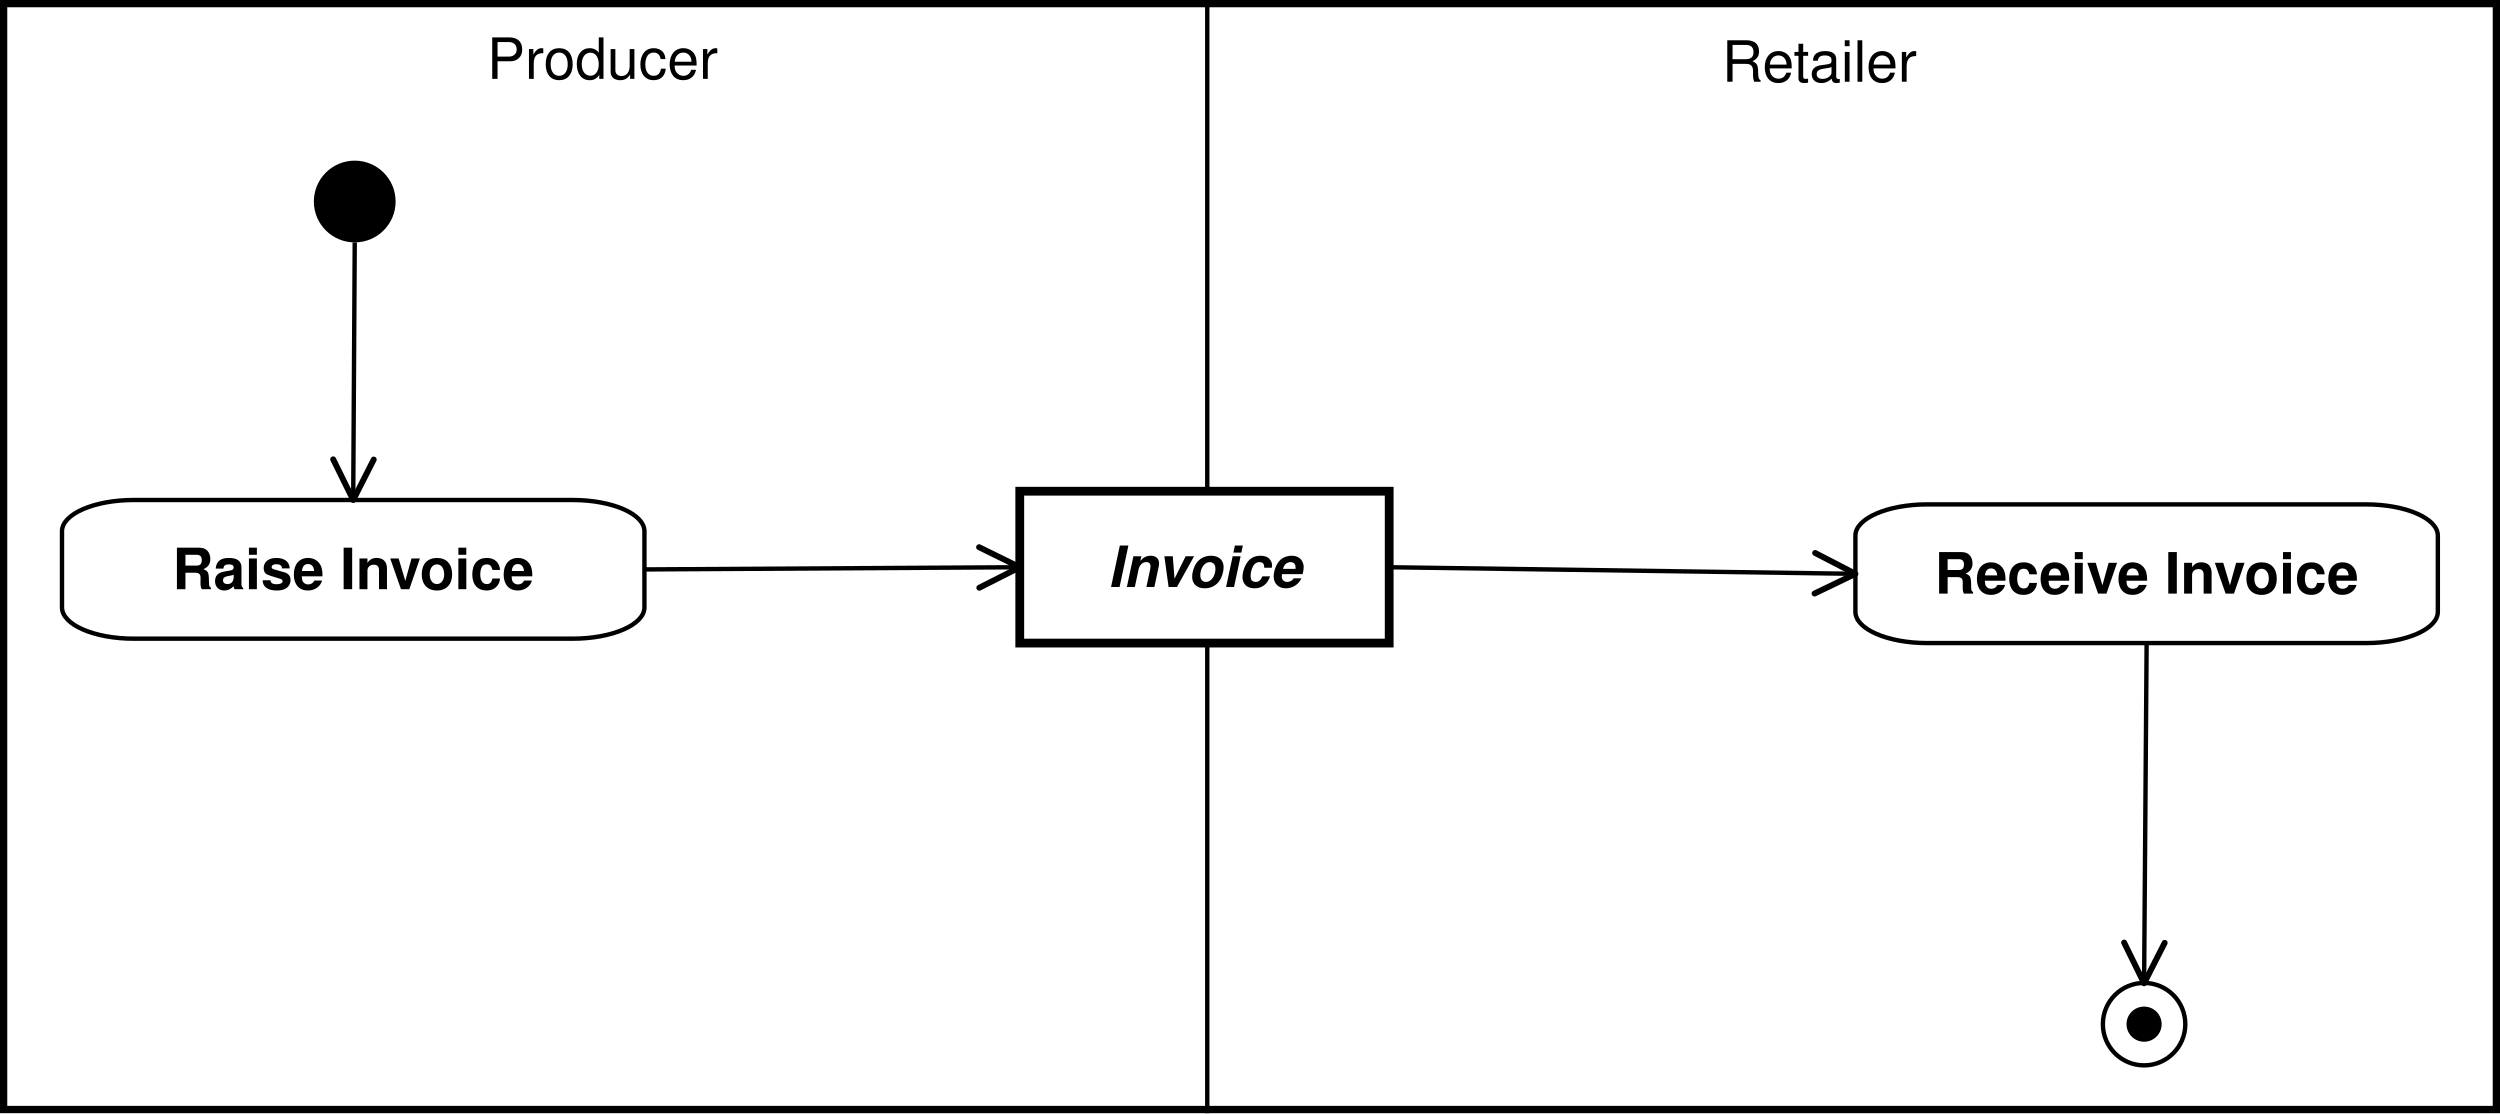
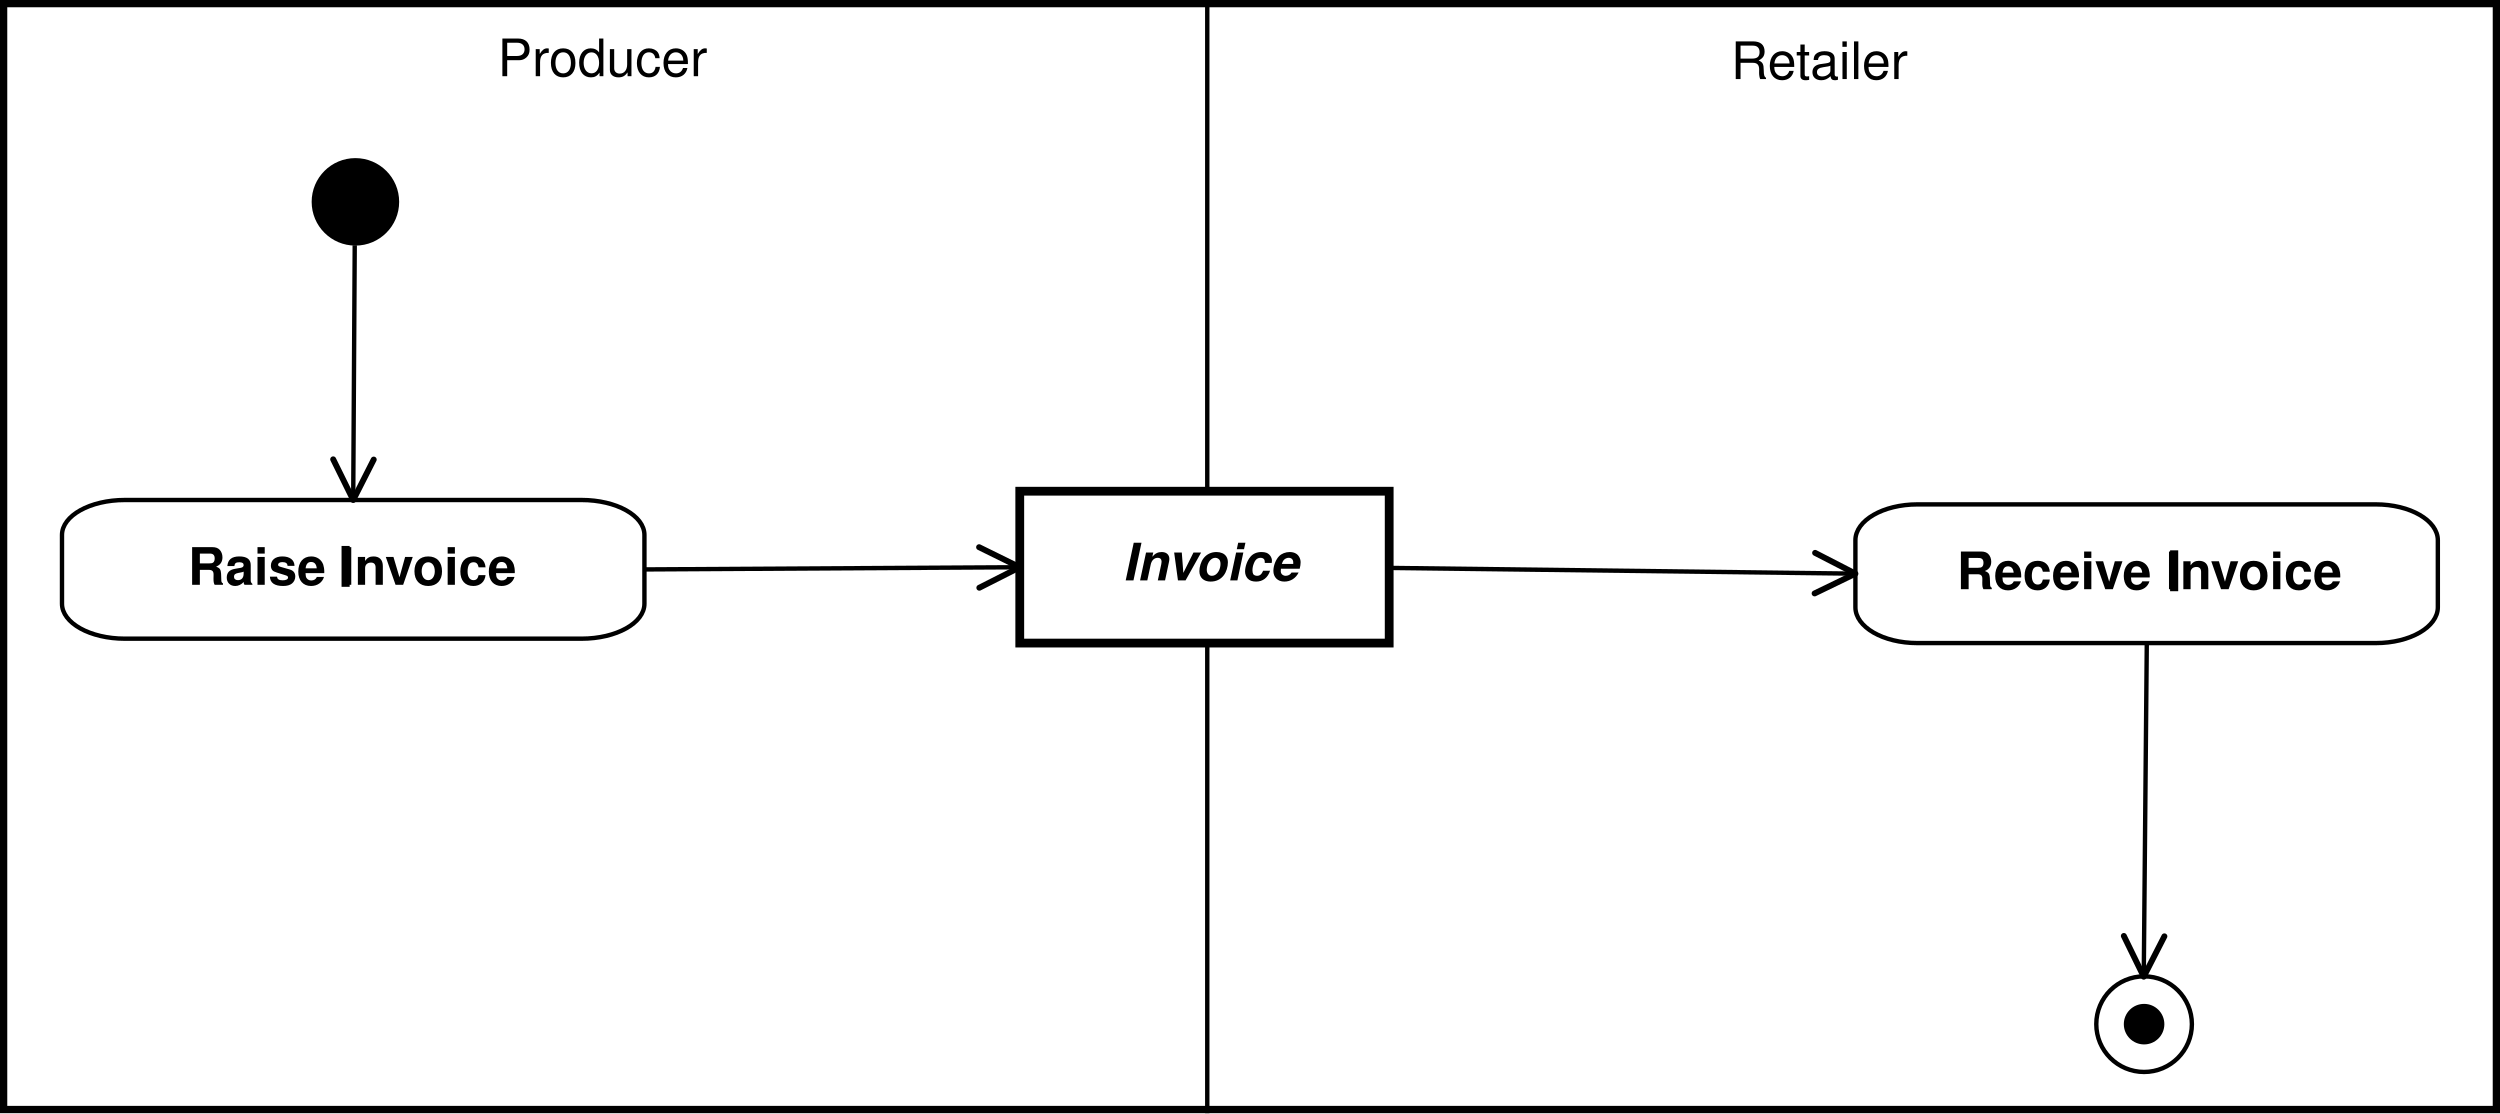
- <svg xmlns="http://www.w3.org/2000/svg" version="1.1" width="1480" height="659" viewBox="0 0 1480.0 659.0" content="&lt;mxfile host=&quot;UBL-TC&quot; agent=&quot;UBL artwork pipeline&quot; type=&quot;device&quot;&gt;&lt;diagram id=&quot;d1&quot; name=&quot;Page-1&quot;&gt;&lt;mxGraphModel dx=&quot;1400&quot; dy=&quot;800&quot; grid=&quot;0&quot; page=&quot;1&quot; pageScale=&quot;1&quot; pageWidth=&quot;1480&quot; pageHeight=&quot;659&quot;&gt;&lt;root&gt;&lt;mxCell id=&quot;0&quot;/&gt;&lt;mxCell id=&quot;1&quot; parent=&quot;0&quot;/&gt;&lt;mxCell id=&quot;lane0&quot; value=&quot;Producer&quot; style=&quot;swimlane;whiteSpace=wrap;html=1;startSize=67;&quot; vertex=&quot;1&quot; parent=&quot;1&quot;&gt;&lt;mxGeometry x=&quot;0.0&quot; y=&quot;0&quot; width=&quot;714.7&quot; height=&quot;659.0&quot; as=&quot;geometry&quot;/&gt;&lt;/mxCell&gt;&lt;mxCell id=&quot;lane1&quot; value=&quot;Retailer&quot; style=&quot;swimlane;whiteSpace=wrap;html=1;startSize=67;&quot; vertex=&quot;1&quot; parent=&quot;1&quot;&gt;&lt;mxGeometry x=&quot;714.7&quot; y=&quot;0&quot; width=&quot;765.3&quot; height=&quot;659.0&quot; as=&quot;geometry&quot;/&gt;&lt;/mxCell&gt;&lt;mxCell id=&quot;n1&quot; value=&quot;Invoice&quot; style=&quot;rounded=0;whiteSpace=wrap;html=1;fontStyle=3;strokeWidth=2;fontFamily=Helvetica;fontSize=34;&quot; vertex=&quot;1&quot; parent=&quot;1&quot;&gt;&lt;mxGeometry x=&quot;603.7&quot; y=&quot;290.8&quot; width=&quot;218.7&quot; height=&quot;89.9&quot; as=&quot;geometry&quot;/&gt;&lt;/mxCell&gt;&lt;mxCell id=&quot;n2&quot; value=&quot;Raise Invoice&quot; style=&quot;rounded=1;arcSize=40;whiteSpace=wrap;html=1;fontStyle=1;fontFamily=Helvetica;fontSize=34;&quot; vertex=&quot;1&quot; parent=&quot;1&quot;&gt;&lt;mxGeometry x=&quot;36.7&quot; y=&quot;296.0&quot; width=&quot;344.8&quot; height=&quot;82.1&quot; as=&quot;geometry&quot;/&gt;&lt;/mxCell&gt;&lt;mxCell id=&quot;n3&quot; value=&quot;Receive Invoice&quot; style=&quot;rounded=1;arcSize=40;whiteSpace=wrap;html=1;fontStyle=1;fontFamily=Helvetica;fontSize=34;&quot; vertex=&quot;1&quot; parent=&quot;1&quot;&gt;&lt;mxGeometry x=&quot;1098.4&quot; y=&quot;298.6&quot; width=&quot;344.8&quot; height=&quot;82.1&quot; as=&quot;geometry&quot;/&gt;&lt;/mxCell&gt;&lt;mxCell id=&quot;n4&quot; value=&quot;&quot; style=&quot;ellipse;html=1;shape=endState;fillColor=#000000;strokeColor=#000000;fontFamily=Helvetica;fontSize=34;&quot; vertex=&quot;1&quot; parent=&quot;1&quot;&gt;&lt;mxGeometry x=&quot;1244.9&quot; y=&quot;582.1&quot; width=&quot;48.8&quot; height=&quot;48.4&quot; as=&quot;geometry&quot;/&gt;&lt;/mxCell&gt;&lt;mxCell id=&quot;init&quot; value=&quot;&quot; style=&quot;ellipse;html=1;shape=startState;fillColor=#000000;strokeColor=#000000;fontFamily=Helvetica;fontSize=34;&quot; vertex=&quot;1&quot; parent=&quot;1&quot;&gt;&lt;mxGeometry x=&quot;185.8&quot; y=&quot;95.1&quot; width=&quot;48.4&quot; height=&quot;48.4&quot; as=&quot;geometry&quot;/&gt;&lt;/mxCell&gt;&lt;mxCell id=&quot;e0&quot; value=&quot;&quot; style=&quot;edgeStyle=orthogonalEdgeStyle;rounded=0;html=1;endArrow=open;endFill=0;endSize=14;exitX=0.5;exitY=1;entryX=0.5;entryY=0;&quot; edge=&quot;1&quot; parent=&quot;1&quot; source=&quot;init&quot; target=&quot;n2&quot;&gt;&lt;mxGeometry relative=&quot;1&quot; as=&quot;geometry&quot;&gt;&lt;/mxGeometry&gt;&lt;/mxCell&gt;&lt;mxCell id=&quot;e1&quot; value=&quot;&quot; style=&quot;edgeStyle=orthogonalEdgeStyle;rounded=0;html=1;endArrow=open;endFill=0;endSize=14;exitX=1;exitY=0.5;entryX=0;entryY=0.5;&quot; edge=&quot;1&quot; parent=&quot;1&quot; source=&quot;n2&quot; target=&quot;n1&quot;&gt;&lt;mxGeometry relative=&quot;1&quot; as=&quot;geometry&quot;&gt;&lt;/mxGeometry&gt;&lt;/mxCell&gt;&lt;mxCell id=&quot;e2&quot; value=&quot;&quot; style=&quot;edgeStyle=orthogonalEdgeStyle;rounded=0;html=1;endArrow=open;endFill=0;endSize=14;exitX=1;exitY=0.5;entryX=0;entryY=0.5;&quot; edge=&quot;1&quot; parent=&quot;1&quot; source=&quot;n1&quot; target=&quot;n3&quot;&gt;&lt;mxGeometry relative=&quot;1&quot; as=&quot;geometry&quot;&gt;&lt;/mxGeometry&gt;&lt;/mxCell&gt;&lt;mxCell id=&quot;e3&quot; value=&quot;&quot; style=&quot;edgeStyle=orthogonalEdgeStyle;rounded=0;html=1;endArrow=open;endFill=0;endSize=14;exitX=0.5;exitY=1;entryX=0.5;entryY=0;&quot; edge=&quot;1&quot; parent=&quot;1&quot; source=&quot;n3&quot; target=&quot;n4&quot;&gt;&lt;mxGeometry relative=&quot;1&quot; as=&quot;geometry&quot;&gt;&lt;/mxGeometry&gt;&lt;/mxCell&gt;&lt;/root&gt;&lt;/mxGraphModel&gt;&lt;/diagram&gt;&lt;/mxfile&gt;">
+ <svg xmlns="http://www.w3.org/2000/svg" version="1.1" width="1480" height="659" viewBox="0 0 1480.0 659.0" content="&lt;mxfile host=&quot;UBL-TC&quot; agent=&quot;UBL artwork pipeline&quot; type=&quot;device&quot;&gt;&lt;diagram id=&quot;d1&quot; name=&quot;Page-1&quot;&gt;&lt;mxGraphModel dx=&quot;1400&quot; dy=&quot;800&quot; grid=&quot;0&quot; page=&quot;1&quot; pageScale=&quot;1&quot; pageWidth=&quot;1480&quot; pageHeight=&quot;659&quot;&gt;&lt;root&gt;&lt;mxCell id=&quot;0&quot;/&gt;&lt;mxCell id=&quot;1&quot; parent=&quot;0&quot;/&gt;&lt;mxCell id=&quot;lane0&quot; value=&quot;Producer&quot; style=&quot;swimlane;whiteSpace=wrap;html=1;startSize=61;&quot; vertex=&quot;1&quot; parent=&quot;1&quot;&gt;&lt;mxGeometry x=&quot;0.0&quot; y=&quot;0&quot; width=&quot;714.7&quot; height=&quot;659.0&quot; as=&quot;geometry&quot;/&gt;&lt;/mxCell&gt;&lt;mxCell id=&quot;lane1&quot; value=&quot;Retailer&quot; style=&quot;swimlane;whiteSpace=wrap;html=1;startSize=61;&quot; vertex=&quot;1&quot; parent=&quot;1&quot;&gt;&lt;mxGeometry x=&quot;714.7&quot; y=&quot;0&quot; width=&quot;765.3&quot; height=&quot;659.0&quot; as=&quot;geometry&quot;/&gt;&lt;/mxCell&gt;&lt;mxCell id=&quot;n1&quot; value=&quot;&quot; style=&quot;ellipse;html=1;shape=startState;fillColor=#000000;strokeColor=#000000;fontFamily=Helvetica;fontSize=31;&quot; vertex=&quot;1&quot; parent=&quot;1&quot;&gt;&lt;mxGeometry x=&quot;184.5&quot; y=&quot;93.8&quot; width=&quot;51.9&quot; height=&quot;51.4&quot; as=&quot;geometry&quot;/&gt;&lt;/mxCell&gt;&lt;mxCell id=&quot;n2&quot; value=&quot;Invoice&quot; style=&quot;rounded=0;whiteSpace=wrap;html=1;fontStyle=3;strokeWidth=2;fontFamily=Helvetica;fontSize=31;&quot; vertex=&quot;1&quot; parent=&quot;1&quot;&gt;&lt;mxGeometry x=&quot;603.7&quot; y=&quot;290.8&quot; width=&quot;218.7&quot; height=&quot;89.9&quot; as=&quot;geometry&quot;/&gt;&lt;/mxCell&gt;&lt;mxCell id=&quot;n3&quot; value=&quot;Raise Invoice&quot; style=&quot;rounded=1;arcSize=40;whiteSpace=wrap;html=1;fontStyle=1;fontFamily=Helvetica;fontSize=31;&quot; vertex=&quot;1&quot; parent=&quot;1&quot;&gt;&lt;mxGeometry x=&quot;36.7&quot; y=&quot;296.0&quot; width=&quot;344.8&quot; height=&quot;82.1&quot; as=&quot;geometry&quot;/&gt;&lt;/mxCell&gt;&lt;mxCell id=&quot;n4&quot; value=&quot;Receive Invoice&quot; style=&quot;rounded=1;arcSize=40;whiteSpace=wrap;html=1;fontStyle=1;fontFamily=Helvetica;fontSize=31;&quot; vertex=&quot;1&quot; parent=&quot;1&quot;&gt;&lt;mxGeometry x=&quot;1098.4&quot; y=&quot;298.6&quot; width=&quot;344.8&quot; height=&quot;82.1&quot; as=&quot;geometry&quot;/&gt;&lt;/mxCell&gt;&lt;mxCell id=&quot;n5&quot; value=&quot;&quot; style=&quot;html=1;shape=line;direction=north;strokeWidth=12;fontFamily=Helvetica;fontSize=31;&quot; vertex=&quot;1&quot; parent=&quot;1&quot;&gt;&lt;mxGeometry x=&quot;202.2&quot; y=&quot;323.2&quot; width=&quot;4.8&quot; height=&quot;24.2&quot; as=&quot;geometry&quot;/&gt;&lt;/mxCell&gt;&lt;mxCell id=&quot;n6&quot; value=&quot;&quot; style=&quot;html=1;shape=line;direction=north;strokeWidth=12;fontFamily=Helvetica;fontSize=31;&quot; vertex=&quot;1&quot; parent=&quot;1&quot;&gt;&lt;mxGeometry x=&quot;1284.7&quot; y=&quot;325.8&quot; width=&quot;4.8&quot; height=&quot;24.2&quot; as=&quot;geometry&quot;/&gt;&lt;/mxCell&gt;&lt;mxCell id=&quot;n7&quot; value=&quot;&quot; style=&quot;ellipse;html=1;shape=endState;fillColor=#000000;strokeColor=#000000;fontFamily=Helvetica;fontSize=31;&quot; vertex=&quot;1&quot; parent=&quot;1&quot;&gt;&lt;mxGeometry x=&quot;1241.0&quot; y=&quot;578.2&quot; width=&quot;56.6&quot; height=&quot;56.2&quot; as=&quot;geometry&quot;/&gt;&lt;/mxCell&gt;&lt;mxCell id=&quot;e0&quot; value=&quot;&quot; style=&quot;edgeStyle=orthogonalEdgeStyle;rounded=0;html=1;endArrow=open;endFill=0;endSize=14;exitX=0.491;exitY=1.0;entryX=0.5;entryY=0.0;&quot; edge=&quot;1&quot; parent=&quot;1&quot; source=&quot;n1&quot; target=&quot;n3&quot;&gt;&lt;mxGeometry relative=&quot;1&quot; as=&quot;geometry&quot;&gt;&lt;/mxGeometry&gt;&lt;/mxCell&gt;&lt;mxCell id=&quot;e1&quot; value=&quot;&quot; style=&quot;edgeStyle=none;rounded=0;html=1;endArrow=open;endFill=0;endSize=14;exitX=1.0;exitY=0.501;entryX=0.0;entryY=0.501;&quot; edge=&quot;1&quot; parent=&quot;1&quot; source=&quot;n3&quot; target=&quot;n2&quot;&gt;&lt;mxGeometry relative=&quot;1&quot; as=&quot;geometry&quot;&gt;&lt;/mxGeometry&gt;&lt;/mxCell&gt;&lt;mxCell id=&quot;e2&quot; value=&quot;&quot; style=&quot;edgeStyle=orthogonalEdgeStyle;rounded=0;html=1;endArrow=open;endFill=0;endSize=14;exitX=1.0;exitY=0.505;entryX=0.0;entryY=0.499;&quot; edge=&quot;1&quot; parent=&quot;1&quot; source=&quot;n2&quot; target=&quot;n4&quot;&gt;&lt;mxGeometry relative=&quot;1&quot; as=&quot;geometry&quot;&gt;&lt;/mxGeometry&gt;&lt;/mxCell&gt;&lt;mxCell id=&quot;e3&quot; value=&quot;&quot; style=&quot;edgeStyle=orthogonalEdgeStyle;rounded=0;html=1;endArrow=open;endFill=0;endSize=14;exitX=0.5;exitY=1.0;entryX=0.496;entryY=0.0;&quot; edge=&quot;1&quot; parent=&quot;1&quot; source=&quot;n4&quot; target=&quot;n7&quot;&gt;&lt;mxGeometry relative=&quot;1&quot; as=&quot;geometry&quot;&gt;&lt;/mxGeometry&gt;&lt;/mxCell&gt;&lt;/root&gt;&lt;/mxGraphModel&gt;&lt;/diagram&gt;&lt;/mxfile&gt;">
  <defs>
    <marker id="arrow" markerUnits="userSpaceOnUse" viewBox="0 0 20 20" refX="18" refY="10" markerWidth="30" markerHeight="30" orient="auto">
      <path d="M 2 2 L 18 10 L 2 18" fill="none" stroke="#000" stroke-width="2.34" stroke-linecap="round" stroke-linejoin="round" />
    </marker>
  </defs>
  <rect x="0" y="0" width="1480.0" height="659.0" fill="#fff" />
  <rect x="2.15" y="2.15" width="1475.70" height="654.68" fill="none" stroke="#000" stroke-width="4.30" />
  <line x1="714.7" y1="0" x2="714.7" y2="659.0" stroke="#000" stroke-width="2.60" />
-   <text x="356.7" y="46.7" text-anchor="middle" font-family="Helvetica, Arial, sans-serif" font-size="33.7">Producer</text>
-   <text x="1077.1" y="48.4" text-anchor="middle" font-family="Helvetica, Arial, sans-serif" font-size="33.7">Retailer</text>
+   <text x="356.7" y="45.1" text-anchor="middle" font-family="Helvetica, Arial, sans-serif" font-size="30.6">Producer</text>
+   <text x="1077.1" y="46.8" text-anchor="middle" font-family="Helvetica, Arial, sans-serif" font-size="30.6">Retailer</text>
+   <circle cx="210.4" cy="119.5" r="25.9" fill="#000" />
  <rect x="603.7" y="290.8" width="218.7" height="89.9" fill="#fff" stroke="#000" stroke-width="5.20" />
-   <text x="713.1" y="347.5" text-anchor="middle" font-family="Helvetica, Arial, sans-serif" font-size="33.7" font-weight="bold" font-style="italic">Invoice</text>
-   <rect x="36.7" y="296.0" width="344.8" height="82.1" rx="42.5" ry="18.5" fill="#fff" stroke="#000" stroke-width="2.60" />
-   <text x="209.1" y="348.8" text-anchor="middle" font-family="Helvetica, Arial, sans-serif" font-size="33.7" font-weight="bold">Raise Invoice</text>
-   <rect x="1098.4" y="298.6" width="344.8" height="82.1" rx="42.5" ry="18.5" fill="#fff" stroke="#000" stroke-width="2.60" />
-   <text x="1270.8" y="351.4" text-anchor="middle" font-family="Helvetica, Arial, sans-serif" font-size="33.7" font-weight="bold">Receive Invoice</text>
-   <circle cx="1269.3" cy="606.3" r="24.4" fill="#fff" stroke="#000" stroke-width="2.60" />
-   <circle cx="1269.3" cy="606.3" r="10.4" fill="#000" />
-   <circle cx="210.0" cy="119.3" r="24.2" fill="#000" />
-   <polyline points="210.0,143.5 209.1,296.0" fill="none" stroke="#000" stroke-width="2.60" marker-end="url(#arrow)" />
+   <text x="716.7" y="343.6" text-anchor="middle" font-family="Helvetica, Arial, sans-serif" font-size="30.6" font-weight="bold" font-style="italic">Invoice</text>
+   <rect x="36.7" y="296.0" width="344.8" height="82.1" rx="37.2" ry="20.7" fill="#fff" stroke="#000" stroke-width="2.60" />
+   <text x="208.5" y="346.2" text-anchor="middle" font-family="Helvetica, Arial, sans-serif" font-size="30.6" font-weight="bold">Raise Invoice</text>
+   <rect x="1098.4" y="298.6" width="344.8" height="82.1" rx="36.7" ry="21.2" fill="#fff" stroke="#000" stroke-width="2.60" />
+   <text x="1272.4" y="348.8" text-anchor="middle" font-family="Helvetica, Arial, sans-serif" font-size="30.6" font-weight="bold">Receive Invoice</text>
+   <rect x="202.2" y="323.2" width="4.8" height="24.2" fill="#000" />
+   <rect x="1284.7" y="325.8" width="4.8" height="24.2" fill="#000" />
+   <circle cx="1269.3" cy="606.3" r="28.3" fill="#fff" stroke="#000" stroke-width="2.60" />
+   <circle cx="1269.3" cy="606.3" r="12.0" fill="#000" />
+   <polyline points="210.0,145.2 209.1,296.0" fill="none" stroke="#000" stroke-width="2.60" marker-end="url(#arrow)" />
  <polyline points="381.5,337.1 603.7,335.8" fill="none" stroke="#000" stroke-width="2.60" marker-end="url(#arrow)" />
-   <polyline points="822.4,335.8 1098.4,339.7" fill="none" stroke="#000" stroke-width="2.60" marker-end="url(#arrow)" />
-   <polyline points="1270.8,380.7 1269.3,582.1" fill="none" stroke="#000" stroke-width="2.60" marker-end="url(#arrow)" />
+   <polyline points="822.4,336.2 1098.4,339.6" fill="none" stroke="#000" stroke-width="2.60" marker-end="url(#arrow)" />
+   <polyline points="1270.9,380.7 1269.1,578.2" fill="none" stroke="#000" stroke-width="2.60" marker-end="url(#arrow)" />
</svg>
